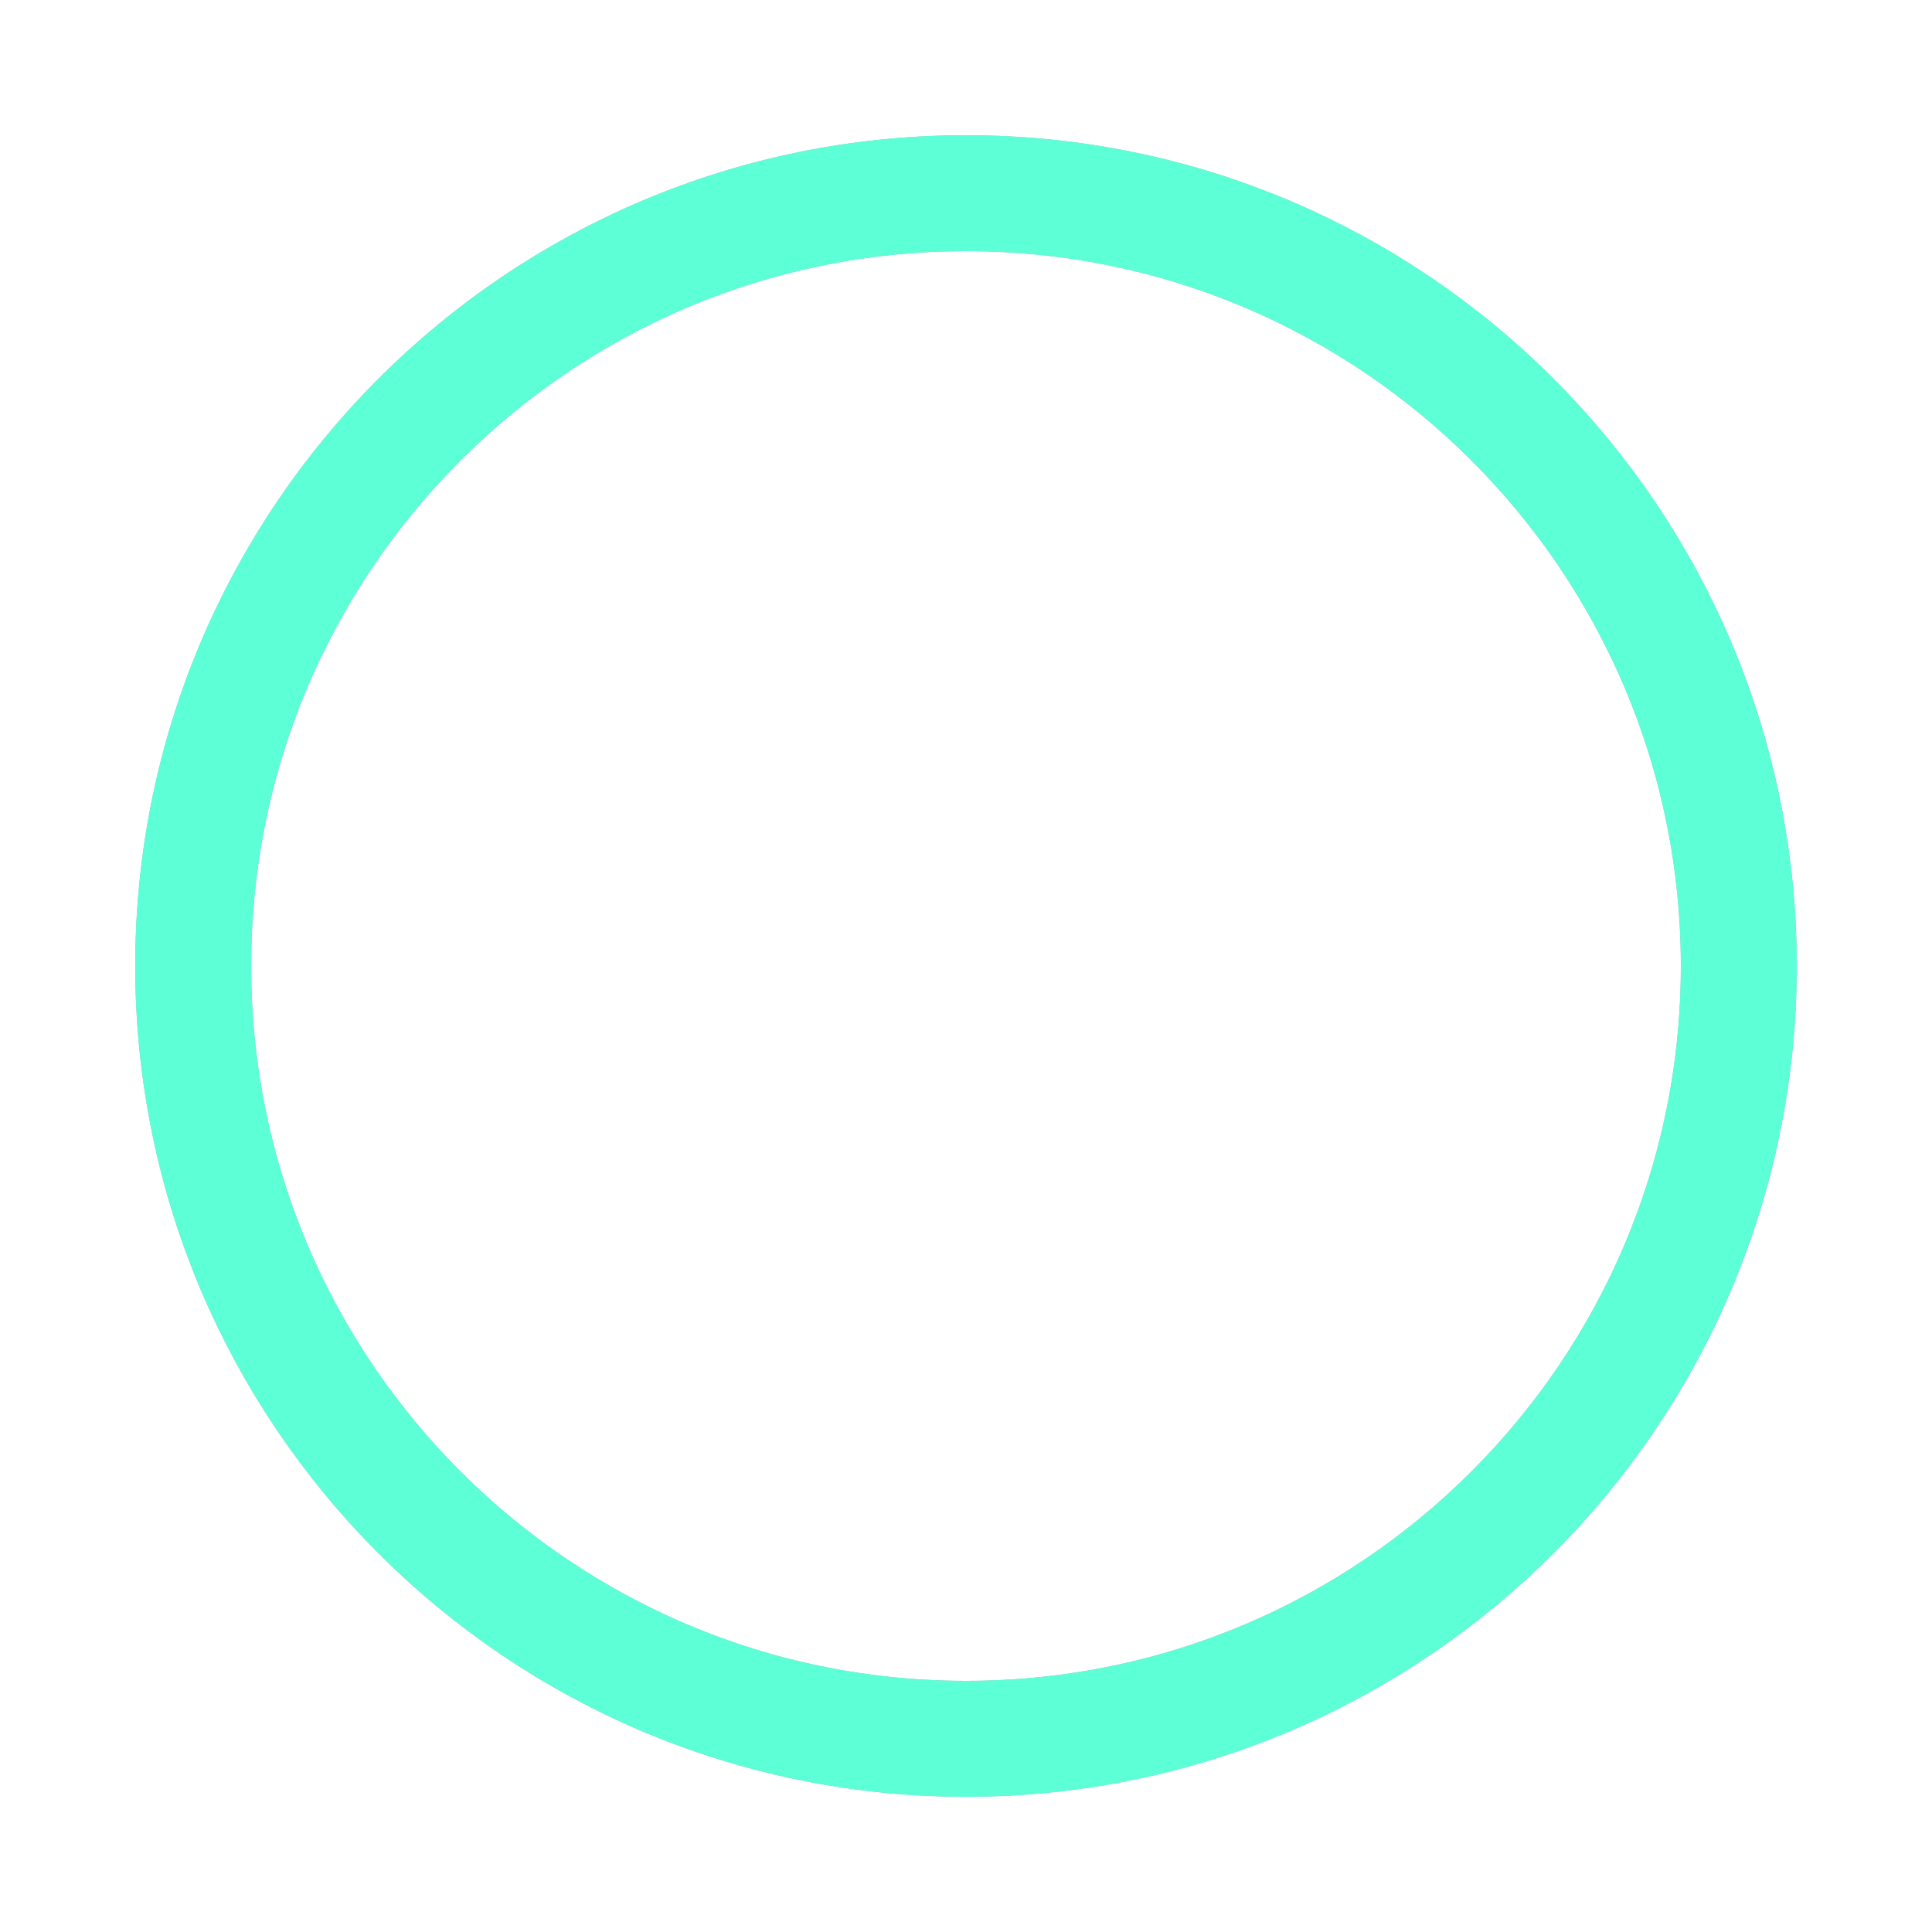
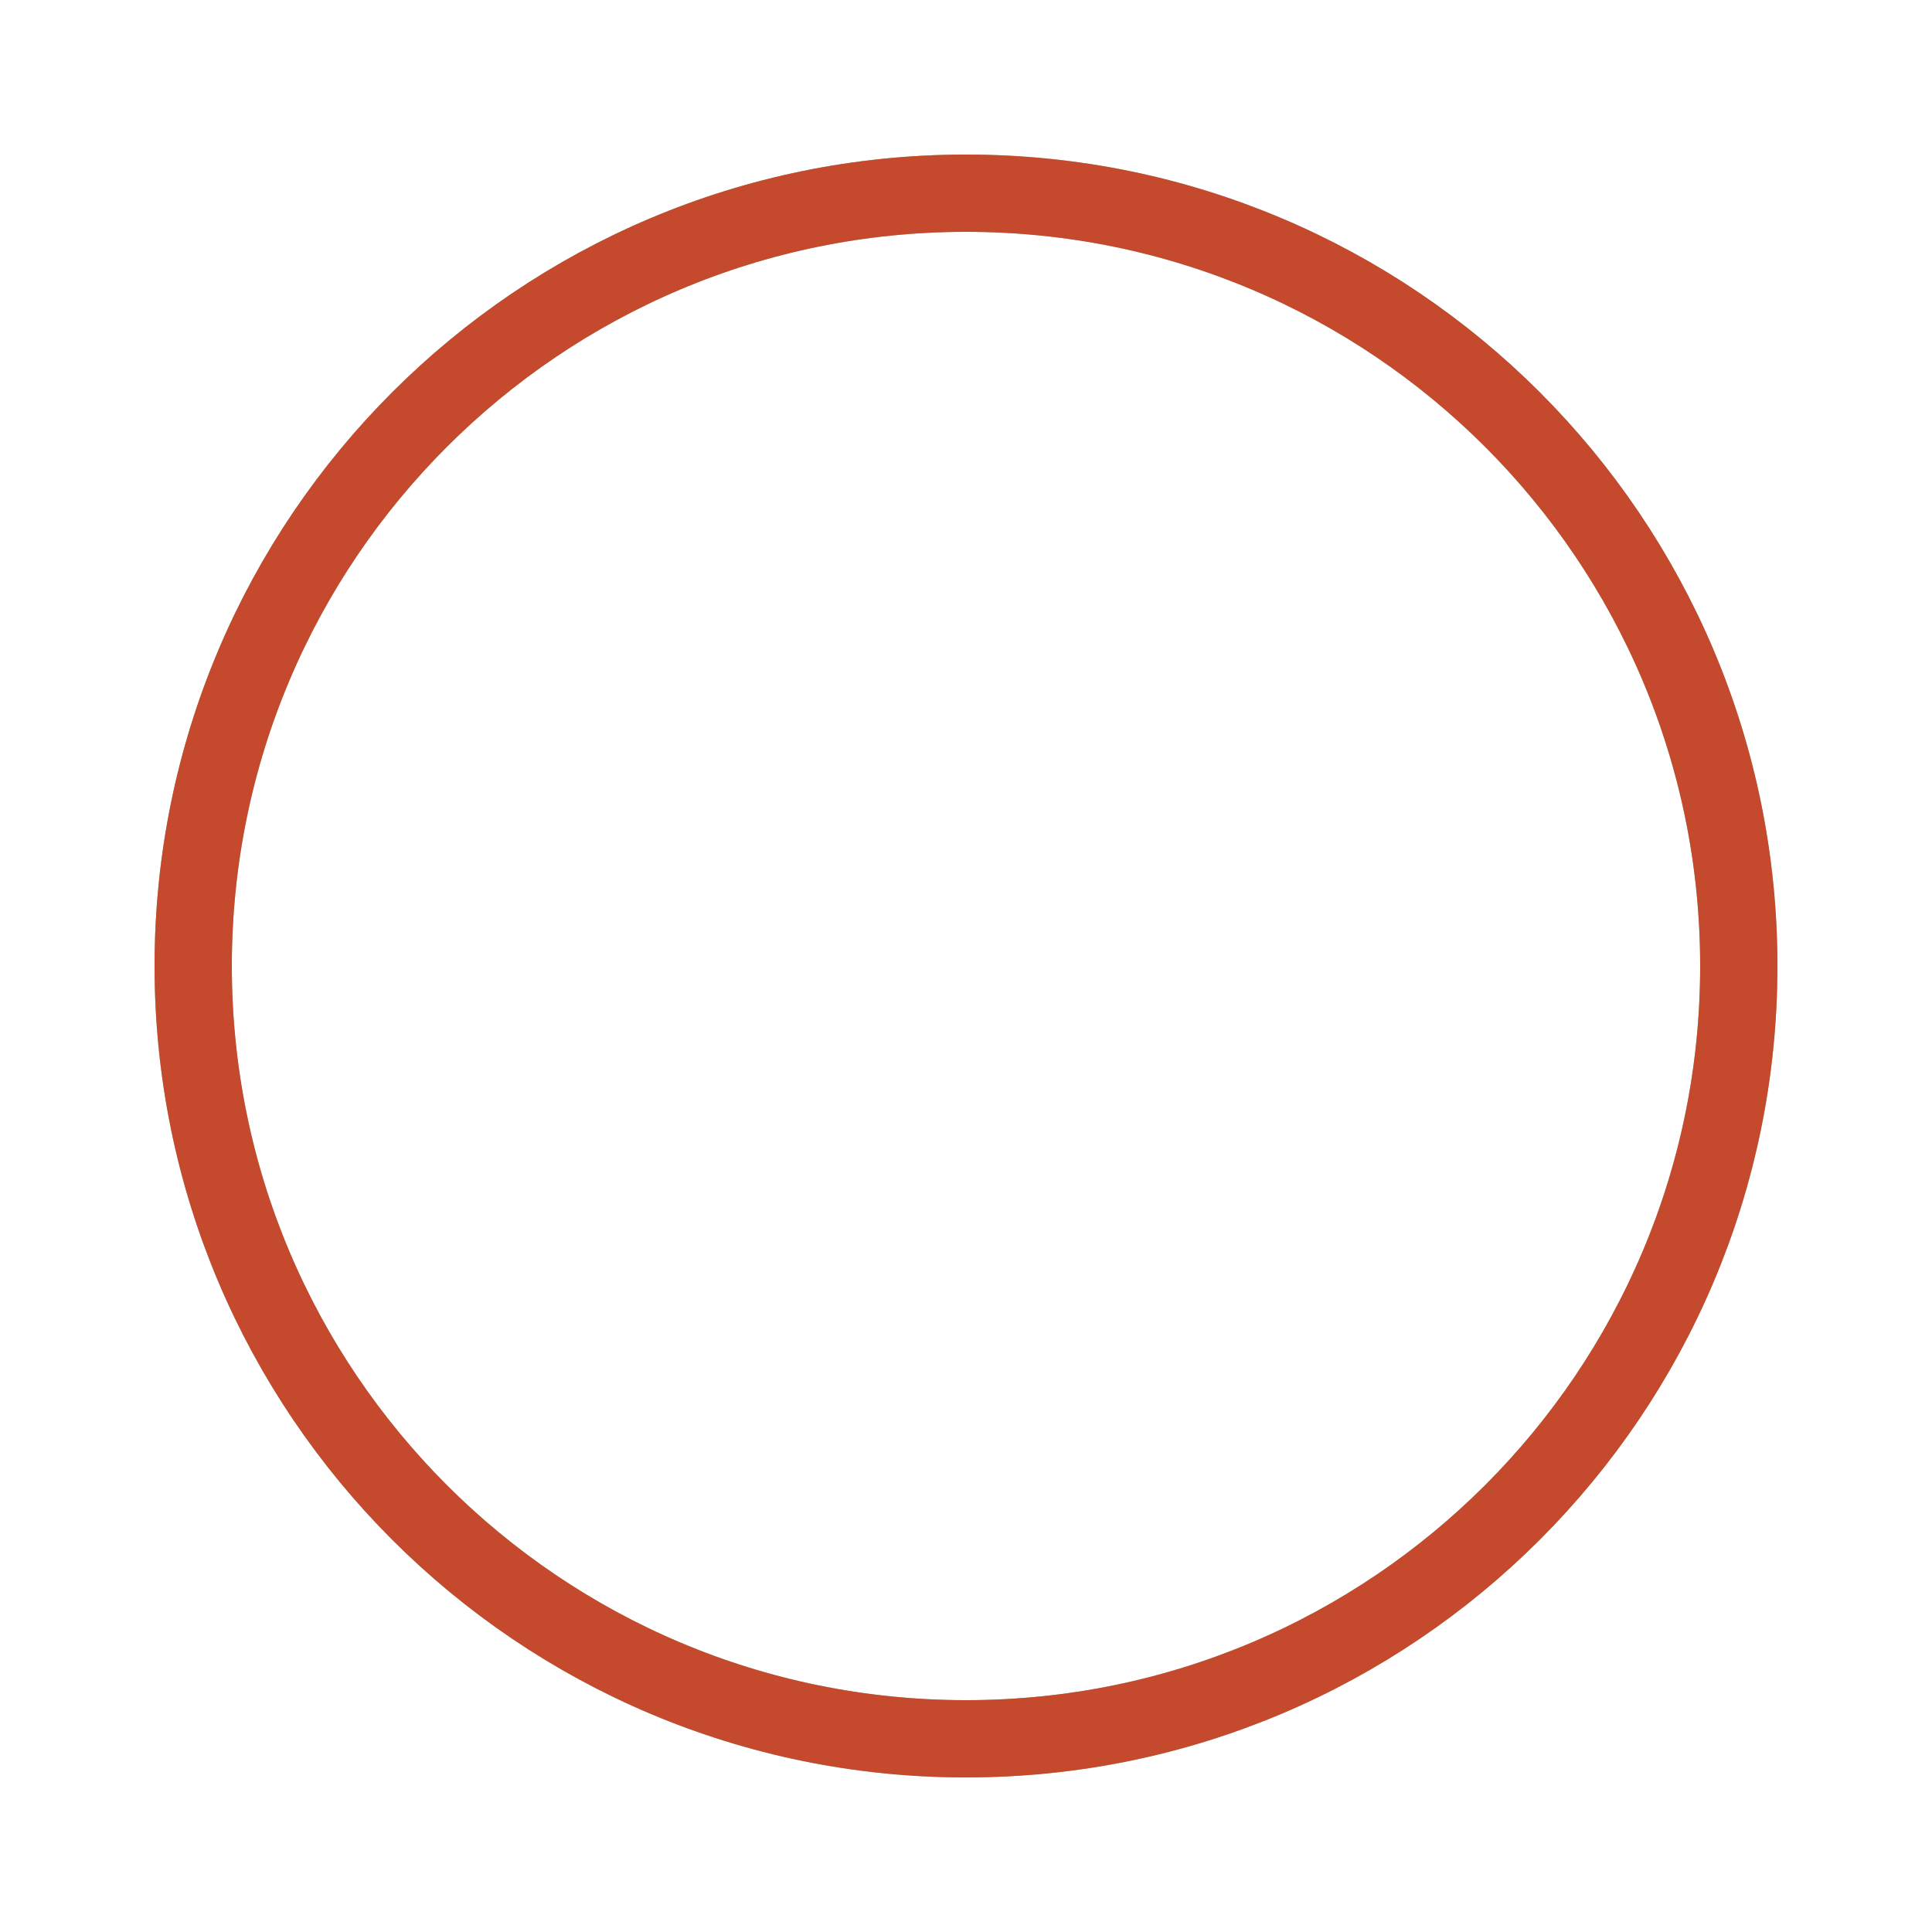
- <svg xmlns="http://www.w3.org/2000/svg" width="120px" height="120px" viewBox="0 0 100 100" preserveAspectRatio="xMidYMid" class="uil-ripple">
+ <svg xmlns="http://www.w3.org/2000/svg" width="100px" height="100px" viewBox="0 0 100 100" preserveAspectRatio="xMidYMid" class="uil-ripple">
  <rect x="0" y="0" width="100" height="100" fill="none" class="bk" />
  <g>
    <animate attributeName="opacity" dur="2s" repeatCount="indefinite" begin="0s" keyTimes="0;0.33;1" values="1;1;0" />
-     <circle cx="50" cy="50" r="40" stroke="#afafb7" fill="none" stroke-width="6" stroke-linecap="round">
+     <circle cx="50" cy="50" r="40" stroke="#9bb992" fill="none" stroke-width="4" stroke-linecap="round">
      <animate attributeName="r" dur="2s" repeatCount="indefinite" begin="0s" keyTimes="0;0.33;1" values="0;22;44" />
    </circle>
  </g>
  <g>
    <animate attributeName="opacity" dur="2s" repeatCount="indefinite" begin="1s" keyTimes="0;0.33;1" values="1;1;0" />
-     <circle cx="50" cy="50" r="40" stroke="#5cffd6" fill="none" stroke-width="6" stroke-linecap="round">
+     <circle cx="50" cy="50" r="40" stroke="#c5492d" fill="none" stroke-width="4" stroke-linecap="round">
      <animate attributeName="r" dur="2s" repeatCount="indefinite" begin="1s" keyTimes="0;0.33;1" values="0;22;44" />
    </circle>
  </g>
</svg>
